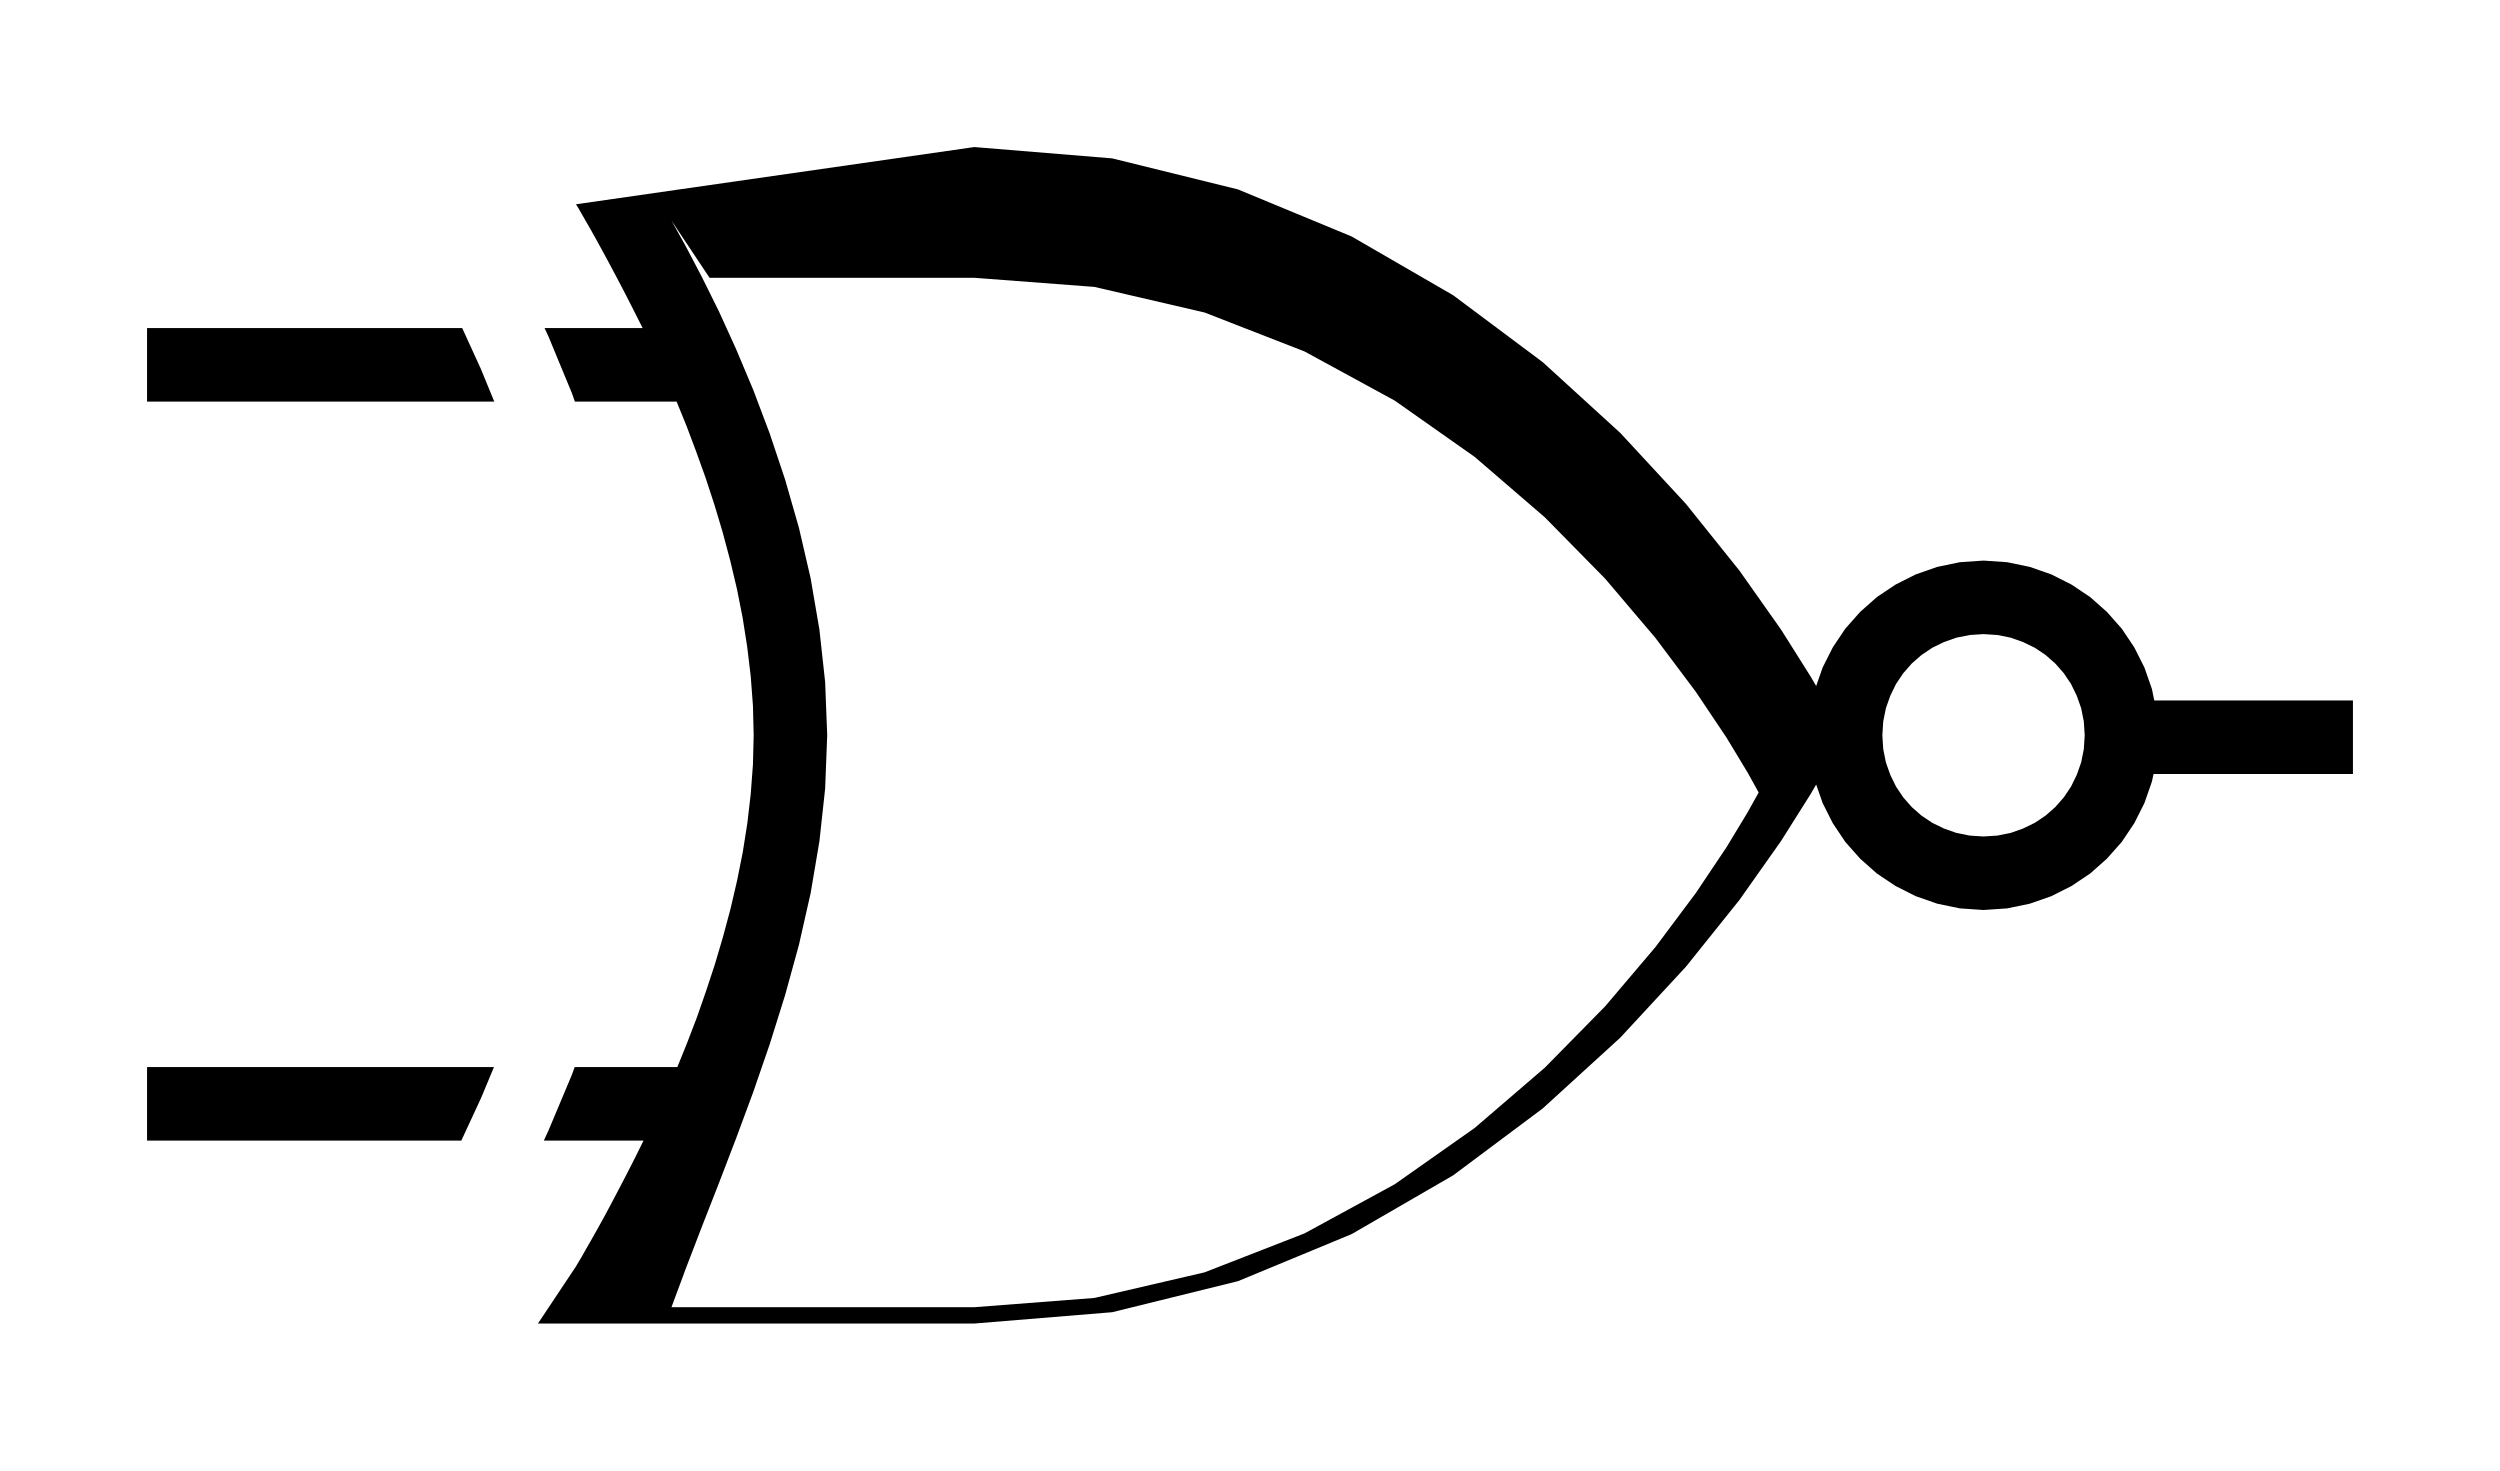
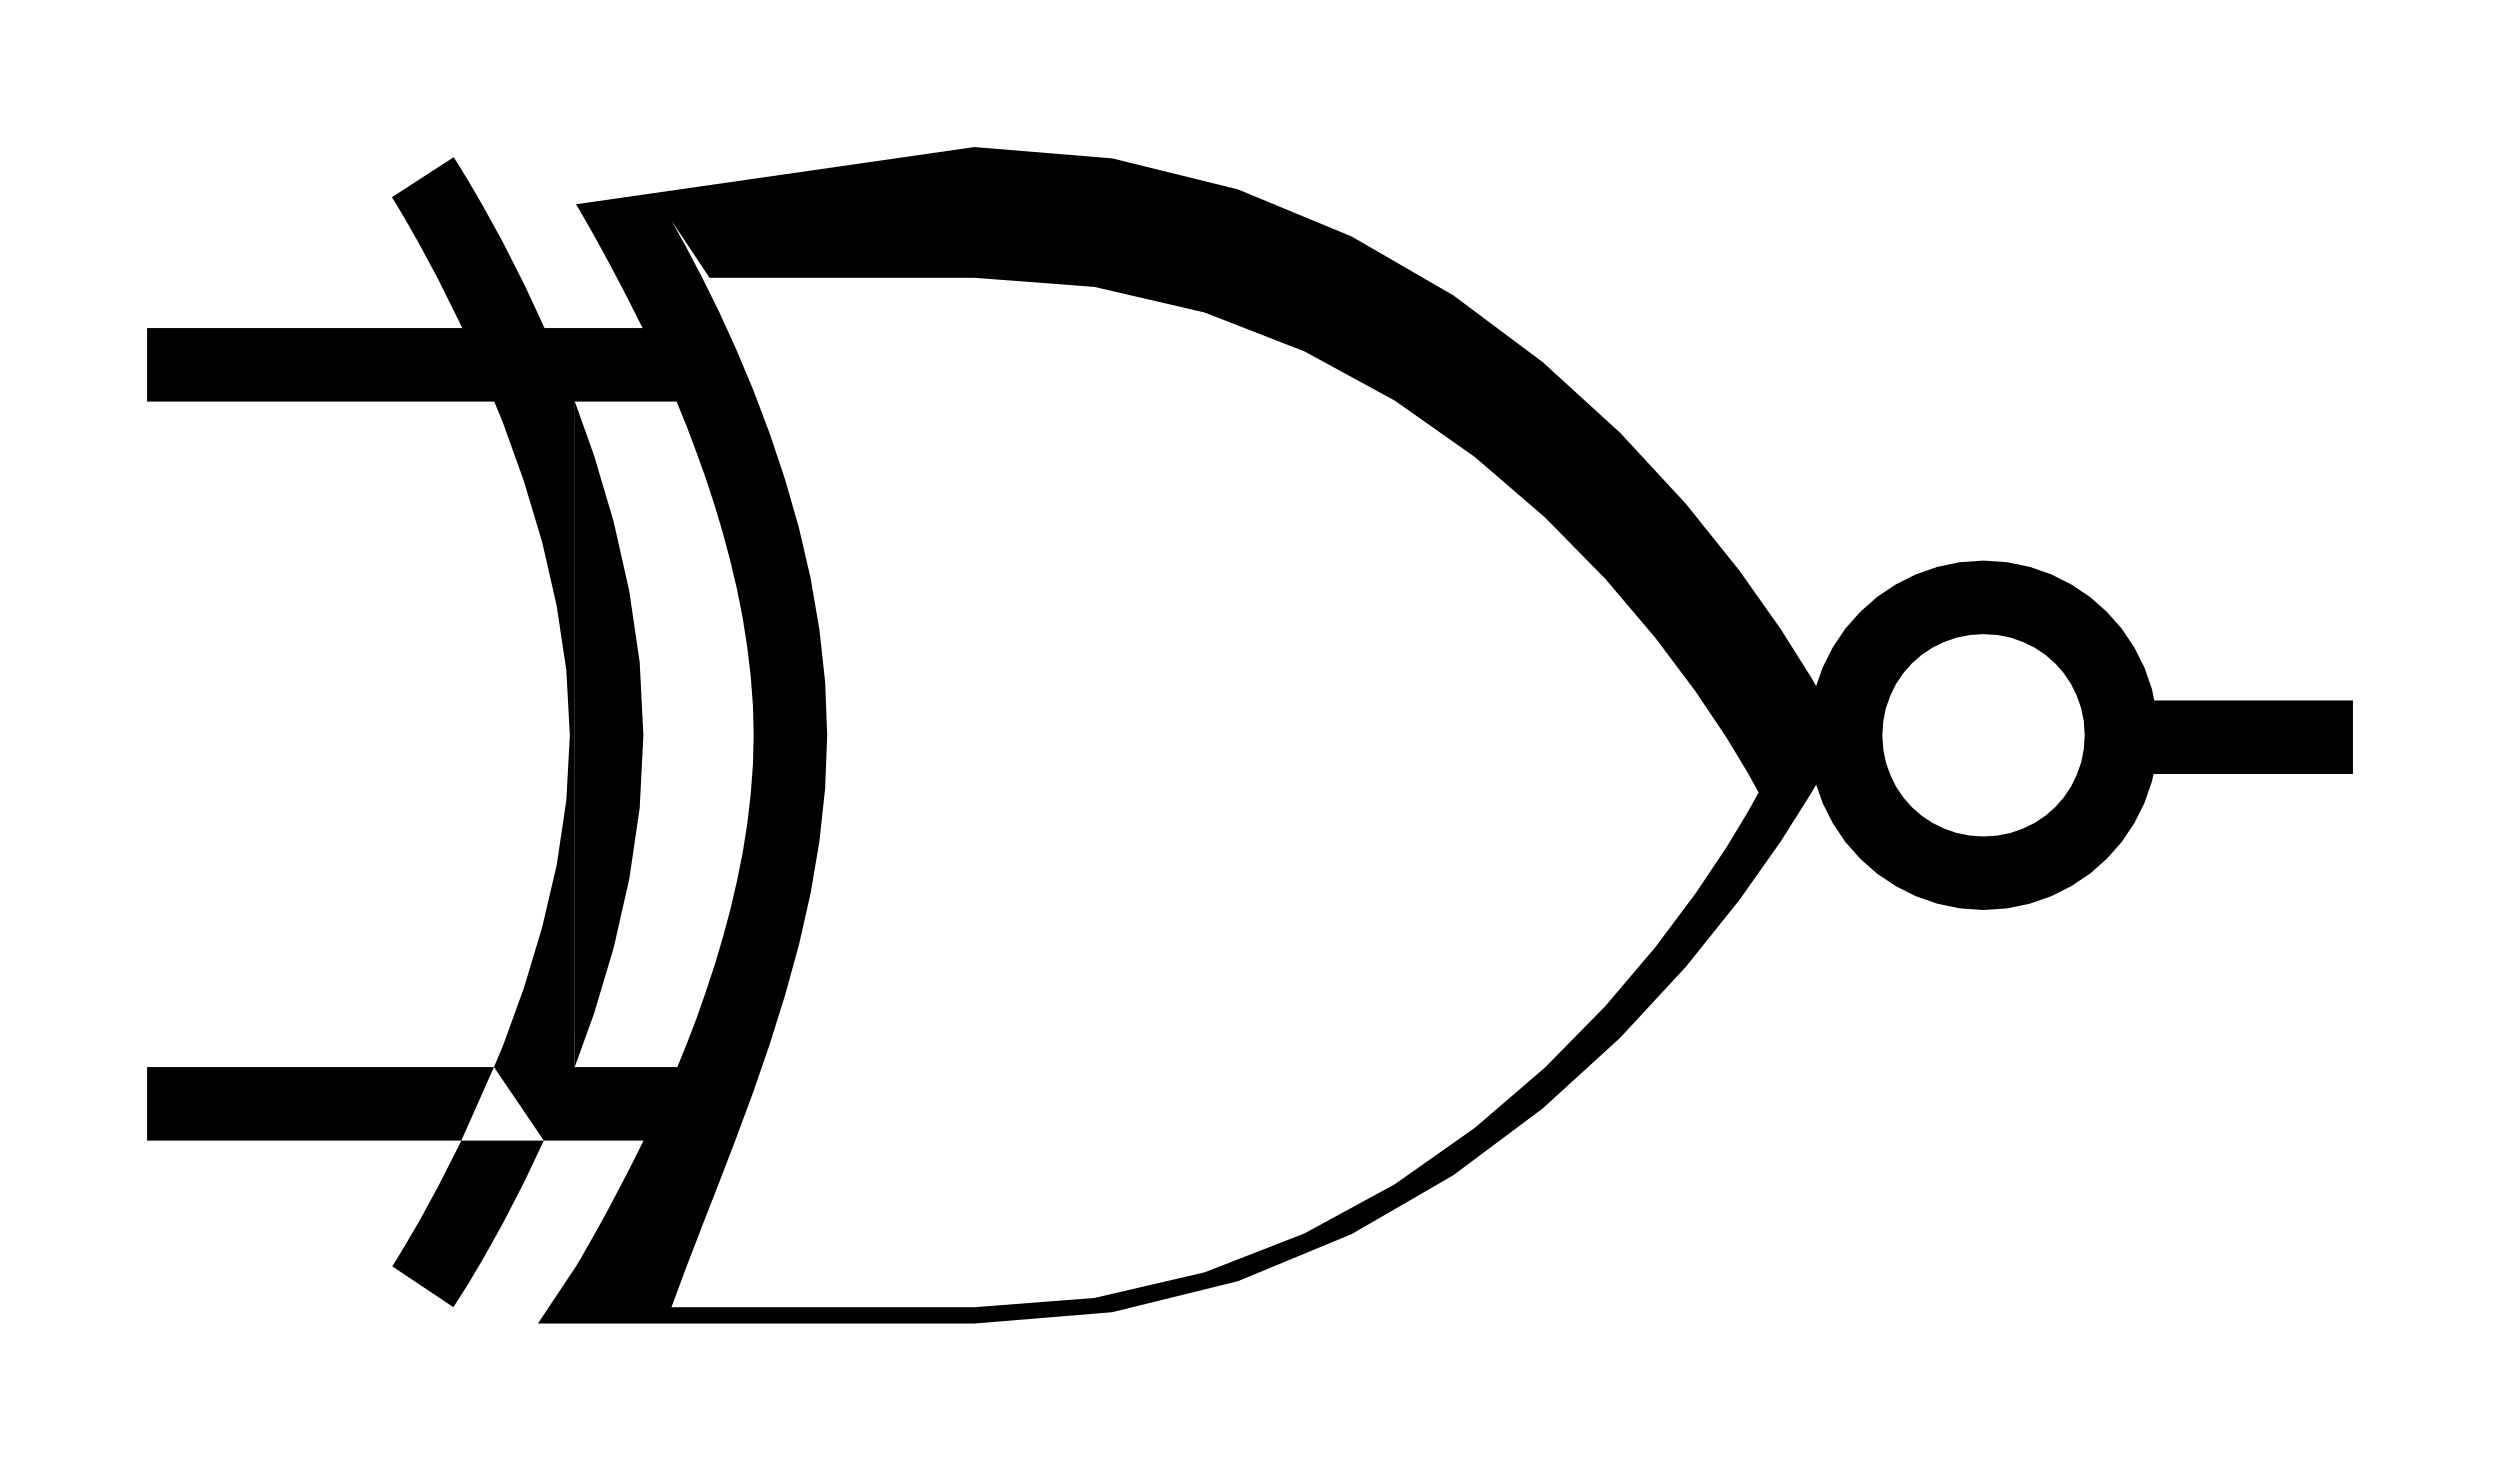
<svg xmlns="http://www.w3.org/2000/svg" version="1.1" viewBox="-8.5 -5 17 10" fill="black" stroke="none">
-   <path d="M -5.363 2.756 L -5.229 2.467 L -5.141 2.256 L -7.5 2.256 L -7.5 2.756 L -5.363 2.756 Z" />
-   <path fill-rule="evenodd" d="M -4.592 2.256 L -4.611 2.308 L -4.771 2.689 L -4.802 2.756 L -4.124 2.756 L -4.184 2.877 L -4.242 2.991 L -4.298 3.098 L -4.35 3.197 L -4.399 3.288 L -4.444 3.369 L -4.484 3.44 L -4.518 3.499 L -4.545 3.547 L -4.566 3.582 L -4.579 3.604 L -4.583 3.611 L -4.842 4 L -1.875 4 L -0.937 3.923 L -0.082 3.712 L 0.691 3.392 L 1.382 2.992 L 1.991 2.537 L 2.518 2.056 L 2.964 1.574 L 3.328 1.12 L 3.611 0.719 L 3.812 0.4 L 3.85 0.335 L 3.894 0.461 L 3.963 0.598 L 4.048 0.725 L 4.149 0.839 L 4.263 0.94 L 4.39 1.025 L 4.527 1.094 L 4.673 1.145 L 4.827 1.177 L 4.988 1.188 L 5.149 1.177 L 5.303 1.145 L 5.449 1.094 L 5.586 1.025 L 5.713 0.94 L 5.827 0.839 L 5.928 0.725 L 6.013 0.598 L 6.082 0.461 L 6.133 0.315 L 6.144 0.263 L 7.5 0.263 L 7.5 -0.237 L 6.149 -0.237 L 6.133 -0.315 L 6.082 -0.461 L 6.013 -0.598 L 5.928 -0.725 L 5.827 -0.839 L 5.713 -0.94 L 5.586 -1.025 L 5.449 -1.094 L 5.303 -1.145 L 5.149 -1.177 L 4.988 -1.188 L 4.827 -1.177 L 4.673 -1.145 L 4.527 -1.094 L 4.39 -1.025 L 4.263 -0.94 L 4.149 -0.839 L 4.048 -0.725 L 3.963 -0.598 L 3.894 -0.461 L 3.85 -0.335 L 3.812 -0.4 L 3.611 -0.719 L 3.328 -1.12 L 2.964 -1.574 L 2.518 -2.056 L 1.991 -2.537 L 1.382 -2.992 L 0.691 -3.392 L -0.082 -3.712 L -0.937 -3.923 L -1.875 -4 L -4.583 -3.611 L -4.579 -3.604 L -4.566 -3.583 L -4.546 -3.548 L -4.519 -3.501 L -4.485 -3.442 L -4.446 -3.372 L -4.402 -3.292 L -4.354 -3.203 L -4.302 -3.105 L -4.247 -3 L -4.19 -2.888 L -4.13 -2.769 L -4.797 -2.769 L -4.77 -2.711 L -4.61 -2.324 L -4.591 -2.269 M 4.988 -0.688 L 5.082 -0.682 L 5.172 -0.664 L 5.257 -0.634 L 5.337 -0.595 L 5.41 -0.546 L 5.476 -0.488 L 5.534 -0.422 L 5.583 -0.349 L 5.622 -0.269 L 5.652 -0.184 L 5.67 -0.094 L 5.676 0 L 5.67 0.094 L 5.652 0.184 L 5.622 0.269 L 5.583 0.349 L 5.534 0.422 L 5.476 0.488 L 5.41 0.546 L 5.337 0.595 L 5.257 0.634 L 5.172 0.664 L 5.082 0.682 L 4.988 0.688 L 4.894 0.682 L 4.804 0.664 L 4.719 0.634 L 4.639 0.595 L 4.566 0.546 L 4.5 0.488 L 4.442 0.422 L 4.393 0.349 L 4.354 0.269 L 4.324 0.184 L 4.306 0.094 L 4.3 0 L 4.306 -0.094 L 4.324 -0.184 L 4.354 -0.269 L 4.393 -0.349 L 4.442 -0.422 L 4.5 -0.488 L 4.566 -0.546 L 4.639 -0.595 L 4.719 -0.634 L 4.804 -0.664 L 4.894 -0.682 L 4.988 -0.688 Z M -3.675 -3.111 L -1.875 -3.111 L -1.058 -3.049 L -0.309 -2.875 L 0.371 -2.61 L 0.984 -2.276 L 1.528 -1.893 L 2.005 -1.482 L 2.415 -1.065 L 2.757 -0.662 L 3.032 -0.295 L 3.241 0.017 L 3.383 0.252 L 3.459 0.389 L 3.383 0.525 L 3.241 0.76 L 3.032 1.072 L 2.757 1.44 L 2.415 1.843 L 2.005 2.26 L 1.528 2.67 L 0.984 3.053 L 0.371 3.387 L -0.309 3.652 L -1.058 3.826 L -1.875 3.889 L -3.934 3.889 L -3.835 3.622 L -3.727 3.341 L -3.612 3.047 L -3.495 2.742 L -3.378 2.426 L -3.266 2.101 L -3.161 1.766 L -3.067 1.424 L -2.988 1.075 L -2.928 0.721 L -2.889 0.362 L -2.875 0 L -2.889 -0.362 L -2.928 -0.719 L -2.988 -1.069 L -3.067 -1.41 L -3.161 -1.738 L -3.266 -2.052 L -3.378 -2.349 L -3.495 -2.627 L -3.612 -2.884 L -3.727 -3.116 L -3.835 -3.322 L -3.934 -3.5 L -3.675 -3.111 Z M -4.591 -2.269 L -3.899 -2.269 L -3.831 -2.102 L -3.766 -1.929 L -3.702 -1.751 L -3.642 -1.568 L -3.586 -1.381 L -3.535 -1.19 L -3.489 -0.996 L -3.45 -0.799 L -3.419 -0.601 L -3.395 -0.401 L -3.38 -0.201 L -3.375 0 L -3.38 0.199 L -3.395 0.399 L -3.418 0.597 L -3.449 0.794 L -3.488 0.989 L -3.533 1.182 L -3.584 1.372 L -3.639 1.558 L -3.699 1.74 L -3.761 1.918 L -3.827 2.09 L -3.894 2.256 L -4.592 2.256" />
-   <path d="M -5.357 -2.769 L -7.5 -2.769 L -7.5 -2.269 L -5.139 -2.269 L -5.23 -2.491 L -5.357 -2.769 Z" />
+   <path fill-rule="evenodd" d="M -4.802 2.756 L -4.124 2.756 L -4.184 2.877 L -4.242 2.991 L -4.298 3.098 L -4.35 3.197 L -4.399 3.288 L -4.444 3.369 L -4.484 3.44 L -4.518 3.499 L -4.545 3.547 L -4.566 3.582 L -4.579 3.604 L -4.583 3.611 L -4.842 4 L -1.875 4 L -0.937 3.923 L -0.082 3.712 L 0.691 3.392 L 1.382 2.992 L 1.991 2.537 L 2.518 2.056 L 2.964 1.574 L 3.328 1.12 L 3.611 0.719 L 3.812 0.4 L 3.85 0.335 L 3.894 0.461 L 3.963 0.598 L 4.048 0.725 L 4.149 0.839 L 4.263 0.94 L 4.39 1.025 L 4.527 1.094 L 4.673 1.145 L 4.827 1.177 L 4.988 1.188 L 5.149 1.177 L 5.303 1.145 L 5.449 1.094 L 5.586 1.025 L 5.713 0.94 L 5.827 0.839 L 5.928 0.725 L 6.013 0.598 L 6.082 0.461 L 6.133 0.315 L 6.144 0.263 L 7.5 0.263 L 7.5 -0.237 L 6.149 -0.237 L 6.133 -0.315 L 6.082 -0.461 L 6.013 -0.598 L 5.928 -0.725 L 5.827 -0.839 L 5.713 -0.94 L 5.586 -1.025 L 5.449 -1.094 L 5.303 -1.145 L 5.149 -1.177 L 4.988 -1.188 L 4.827 -1.177 L 4.673 -1.145 L 4.527 -1.094 L 4.39 -1.025 L 4.263 -0.94 L 4.149 -0.839 L 4.048 -0.725 L 3.963 -0.598 L 3.894 -0.461 L 3.85 -0.335 L 3.812 -0.4 L 3.611 -0.719 L 3.328 -1.12 L 2.964 -1.574 L 2.518 -2.056 L 1.991 -2.537 L 1.382 -2.992 L 0.691 -3.392 L -0.082 -3.712 L -0.937 -3.923 L -1.875 -4 L -4.583 -3.611 L -4.579 -3.604 L -4.566 -3.583 L -4.546 -3.548 L -4.519 -3.501 L -4.485 -3.442 L -4.446 -3.372 L -4.402 -3.292 L -4.354 -3.203 L -4.302 -3.105 L -4.247 -3 L -4.19 -2.888 L -4.13 -2.769 L -4.797 -2.769 L -4.93 -3.056 L -5.081 -3.354 L -5.214 -3.596 L -5.32 -3.778 L -5.39 -3.892 L -5.415 -3.931 L -5.835 -3.659 L -5.811 -3.62 L -5.745 -3.51 L -5.646 -3.335 L -5.521 -3.102 L -5.38 -2.818 L -5.357 -2.769 L -7.5 -2.769 L -7.5 -2.269 L -5.139 -2.269 L -5.08 -2.126 L -4.939 -1.732 L -4.814 -1.316 L -4.715 -0.883 L -4.649 -0.443 L -4.625 0 L -4.649 0.442 L -4.714 0.88 L -4.814 1.308 L -4.938 1.72 L -5.079 2.109 L -5.141 2.256 M -4.591 -2.269 L -3.899 -2.269 L -3.831 -2.102 L -3.766 -1.929 L -3.702 -1.751 L -3.642 -1.568 L -3.586 -1.381 L -3.535 -1.19 L -3.489 -0.996 L -3.45 -0.799 L -3.419 -0.601 L -3.395 -0.401 L -3.38 -0.201 L -3.375 0 L -3.38 0.199 L -3.395 0.399 L -3.418 0.597 L -3.449 0.794 L -3.488 0.989 L -3.533 1.182 L -3.584 1.372 L -3.639 1.558 L -3.699 1.74 L -3.761 1.918 L -3.827 2.09 L -3.894 2.256 L -4.592 2.256 M -5.363 2.756 L -5.379 2.789 L -5.52 3.067 L -5.644 3.295 L -5.744 3.466 L -5.809 3.574 L -5.833 3.611 L -5.417 3.889 L -5.392 3.85 L -5.321 3.739 L -5.215 3.56 L -5.082 3.322 L -4.931 3.029 L -4.802 2.756 M 4.988 -0.688 L 5.082 -0.682 L 5.172 -0.664 L 5.257 -0.634 L 5.337 -0.595 L 5.41 -0.546 L 5.476 -0.488 L 5.534 -0.422 L 5.583 -0.349 L 5.622 -0.269 L 5.652 -0.184 L 5.67 -0.094 L 5.676 0 L 5.67 0.094 L 5.652 0.184 L 5.622 0.269 L 5.583 0.349 L 5.534 0.422 L 5.476 0.488 L 5.41 0.546 L 5.337 0.595 L 5.257 0.634 L 5.172 0.664 L 5.082 0.682 L 4.988 0.688 L 4.894 0.682 L 4.804 0.664 L 4.719 0.634 L 4.639 0.595 L 4.566 0.546 L 4.5 0.488 L 4.442 0.422 L 4.393 0.349 L 4.354 0.269 L 4.324 0.184 L 4.306 0.094 L 4.3 0 L 4.306 -0.094 L 4.324 -0.184 L 4.354 -0.269 L 4.393 -0.349 L 4.442 -0.422 L 4.5 -0.488 L 4.566 -0.546 L 4.639 -0.595 L 4.719 -0.634 L 4.804 -0.664 L 4.894 -0.682 L 4.988 -0.688 Z M -3.675 -3.111 L -1.875 -3.111 L -1.058 -3.049 L -0.309 -2.875 L 0.371 -2.61 L 0.984 -2.276 L 1.528 -1.893 L 2.005 -1.482 L 2.415 -1.065 L 2.757 -0.662 L 3.032 -0.295 L 3.241 0.017 L 3.383 0.252 L 3.459 0.389 L 3.383 0.525 L 3.241 0.76 L 3.032 1.072 L 2.757 1.44 L 2.415 1.843 L 2.005 2.26 L 1.528 2.67 L 0.984 3.053 L 0.371 3.387 L -0.309 3.652 L -1.058 3.826 L -1.875 3.889 L -3.934 3.889 L -3.835 3.622 L -3.727 3.341 L -3.612 3.047 L -3.495 2.742 L -3.378 2.426 L -3.266 2.101 L -3.161 1.766 L -3.067 1.424 L -2.988 1.075 L -2.928 0.721 L -2.889 0.362 L -2.875 0 L -2.889 -0.362 L -2.928 -0.719 L -2.988 -1.069 L -3.067 -1.41 L -3.161 -1.738 L -3.266 -2.052 L -3.378 -2.349 L -3.495 -2.627 L -3.612 -2.884 L -3.727 -3.116 L -3.835 -3.322 L -3.934 -3.5 L -3.675 -3.111 Z" />
+   <path d="M -4.592 2.256 L -4.46 1.891 L -4.327 1.445 L -4.221 0.978 L -4.15 0.494 L -4.125 0 L -4.15 -0.495 L -4.221 -0.981 L -4.327 -1.452 L -4.46 -1.902 L -4.591 -2.269" />
+   <path d="M -5.141 2.256 L -7.5 2.256 L -7.5 2.756 L -5.363 2.756" />
</svg>
